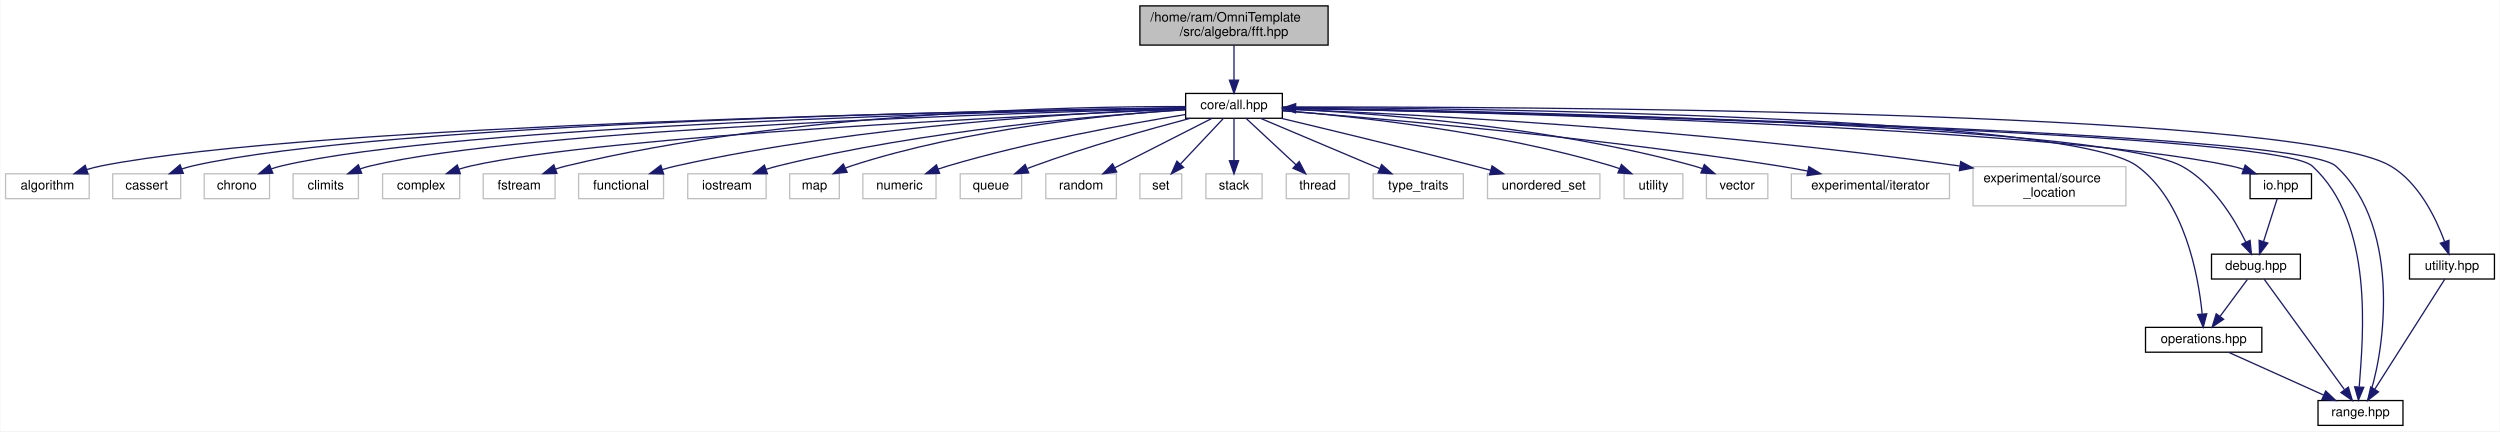
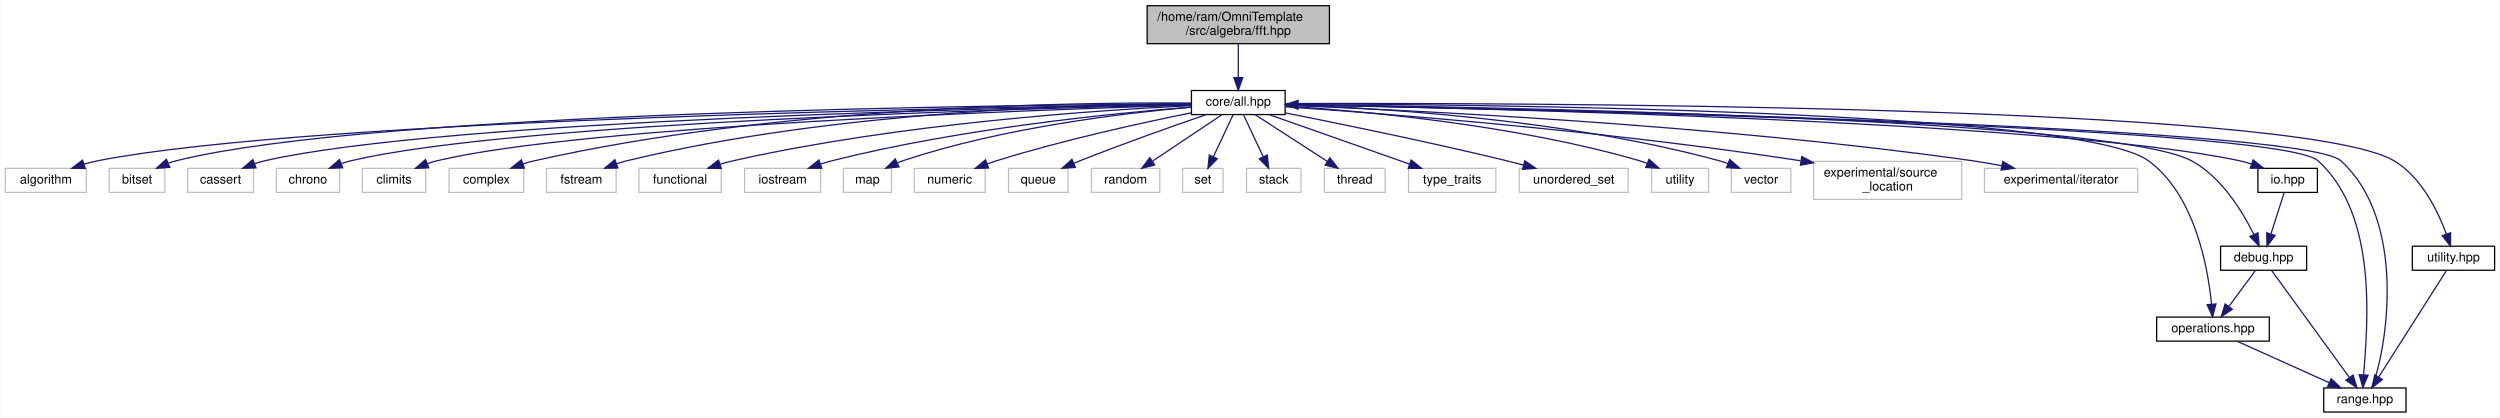
- <svg xmlns="http://www.w3.org/2000/svg" xmlns:xlink="http://www.w3.org/1999/xlink" width="1913pt" height="330pt" viewBox="0.00 0.00 1912.50 330.00">
+ <svg xmlns="http://www.w3.org/2000/svg" xmlns:xlink="http://www.w3.org/1999/xlink" width="1975pt" height="330pt" viewBox="0.00 0.00 1974.50 330.00">
  <g id="graph0" class="graph" transform="scale(1 1) rotate(0) translate(4 326)">
-     <polygon fill="white" stroke="transparent" points="-4,4 -4,-326 1908.5,-326 1908.5,4 -4,4" />
+     <polygon fill="white" stroke="transparent" points="-4,4 -4,-326 1970.5,-326 1970.5,4 -4,4" />
    <g id="node1" class="node">
      <g id="a_node1">
        <a xlink:title=" ">
-           <polygon fill="#bfbfbf" stroke="black" points="868,-291.5 868,-321.5 1012,-321.5 1012,-291.5 868,-291.5" />
-           <text text-anchor="start" x="876" y="-309.5" font-family="Helvetica,sans-Serif" font-size="10.00">/home/ram/OmniTemplate</text>
-           <text text-anchor="middle" x="940" y="-298.5" font-family="Helvetica,sans-Serif" font-size="10.00">/src/algebra/fft.hpp</text>
+           <polygon fill="#bfbfbf" stroke="black" points="902,-291.5 902,-321.5 1046,-321.5 1046,-291.5 902,-291.5" />
+           <text text-anchor="start" x="910" y="-309.5" font-family="Helvetica,sans-Serif" font-size="10.00">/home/ram/OmniTemplate</text>
+           <text text-anchor="middle" x="974" y="-298.5" font-family="Helvetica,sans-Serif" font-size="10.00">/src/algebra/fft.hpp</text>
        </a>
      </g>
    </g>
    <g id="node2" class="node">
      <g id="a_node2">
        <a xlink:href="core_2all_8hpp.html" target="_top" xlink:title=" ">
-           <polygon fill="white" stroke="black" points="903,-235.5 903,-254.5 977,-254.5 977,-235.5 903,-235.5" />
-           <text text-anchor="middle" x="940" y="-242.5" font-family="Helvetica,sans-Serif" font-size="10.00">core/all.hpp</text>
+           <polygon fill="white" stroke="black" points="937,-235.5 937,-254.5 1011,-254.5 1011,-235.5 937,-235.5" />
+           <text text-anchor="middle" x="974" y="-242.5" font-family="Helvetica,sans-Serif" font-size="10.00">core/all.hpp</text>
        </a>
      </g>
    </g>
    <g id="edge1" class="edge">
-       <path fill="none" stroke="midnightblue" d="M940,-291.4C940,-283.47 940,-273.46 940,-264.86" />
-       <polygon fill="midnightblue" stroke="midnightblue" points="943.5,-264.66 940,-254.66 936.5,-264.66 943.5,-264.66" />
+       <path fill="none" stroke="midnightblue" d="M974,-291.4C974,-283.47 974,-273.46 974,-264.86" />
+       <polygon fill="midnightblue" stroke="midnightblue" points="977.5,-264.66 974,-254.66 970.5,-264.66 977.5,-264.66" />
    </g>
    <g id="node3" class="node">
      <g id="a_node3">
        <a xlink:title=" ">
          <polygon fill="white" stroke="#bfbfbf" points="0,-174 0,-193 64,-193 64,-174 0,-174" />
          <text text-anchor="middle" x="32" y="-181" font-family="Helvetica,sans-Serif" font-size="10.00">algorithm</text>
        </a>
      </g>
    </g>
    <g id="edge2" class="edge">
-       <path fill="none" stroke="midnightblue" d="M902.54,-243.49C757.85,-241.29 235.44,-231.23 73,-199 69.49,-198.3 65.87,-197.37 62.3,-196.3" />
-       <polygon fill="midnightblue" stroke="midnightblue" points="63.13,-192.89 52.53,-193.06 60.92,-199.53 63.13,-192.89" />
+       <path fill="none" stroke="midnightblue" d="M936.85,-243.58C789.04,-241.67 242.5,-232.46 73,-199 69.49,-198.31 65.87,-197.37 62.3,-196.31" />
+       <polygon fill="midnightblue" stroke="midnightblue" points="63.12,-192.89 52.53,-193.07 60.92,-199.54 63.12,-192.89" />
    </g>
    <g id="node4" class="node">
      <g id="a_node4">
        <a xlink:title=" ">
-           <polygon fill="white" stroke="#bfbfbf" points="82,-174 82,-193 134,-193 134,-174 82,-174" />
-           <text text-anchor="middle" x="108" y="-181" font-family="Helvetica,sans-Serif" font-size="10.00">cassert</text>
+           <polygon fill="white" stroke="#bfbfbf" points="82,-174 82,-193 126,-193 126,-174 82,-174" />
+           <text text-anchor="middle" x="104" y="-181" font-family="Helvetica,sans-Serif" font-size="10.00">bitset</text>
        </a>
      </g>
    </g>
    <g id="edge3" class="edge">
-       <path fill="none" stroke="midnightblue" d="M902.74,-243.55C765.76,-241.64 290.44,-232.68 143,-199 140.33,-198.39 137.6,-197.59 134.9,-196.69" />
-       <polygon fill="midnightblue" stroke="midnightblue" points="136.02,-193.37 125.43,-193.07 133.52,-199.91 136.02,-193.37" />
+       <path fill="none" stroke="midnightblue" d="M936.68,-243.89C794.94,-243.17 290.11,-237.87 135,-199 133.01,-198.5 131,-197.87 129,-197.16" />
+       <polygon fill="midnightblue" stroke="midnightblue" points="129.91,-193.75 119.34,-193.09 127.19,-200.2 129.91,-193.75" />
    </g>
    <g id="node5" class="node">
      <g id="a_node5">
        <a xlink:title=" ">
-           <polygon fill="white" stroke="#bfbfbf" points="152,-174 152,-193 202,-193 202,-174 152,-174" />
-           <text text-anchor="middle" x="177" y="-181" font-family="Helvetica,sans-Serif" font-size="10.00">chrono</text>
+           <polygon fill="white" stroke="#bfbfbf" points="144,-174 144,-193 196,-193 196,-174 144,-174" />
+           <text text-anchor="middle" x="170" y="-181" font-family="Helvetica,sans-Serif" font-size="10.00">cassert</text>
        </a>
      </g>
    </g>
    <g id="edge4" class="edge">
-       <path fill="none" stroke="midnightblue" d="M902.83,-243.37C773.61,-240.94 344.58,-230.61 211,-199 208.49,-198.41 205.92,-197.64 203.39,-196.77" />
-       <polygon fill="midnightblue" stroke="midnightblue" points="204.5,-193.45 193.91,-193.05 201.94,-199.96 204.5,-193.45" />
+       <path fill="none" stroke="midnightblue" d="M936.67,-243.46C802.73,-241.27 346.75,-231.53 205,-199 202.33,-198.39 199.6,-197.59 196.9,-196.68" />
+       <polygon fill="midnightblue" stroke="midnightblue" points="198.02,-193.36 187.43,-193.06 195.52,-199.9 198.02,-193.36" />
    </g>
    <g id="node6" class="node">
      <g id="a_node6">
        <a xlink:title=" ">
-           <polygon fill="white" stroke="#bfbfbf" points="220,-174 220,-193 270,-193 270,-174 220,-174" />
-           <text text-anchor="middle" x="245" y="-181" font-family="Helvetica,sans-Serif" font-size="10.00">climits</text>
+           <polygon fill="white" stroke="#bfbfbf" points="214,-174 214,-193 264,-193 264,-174 214,-174" />
+           <text text-anchor="middle" x="239" y="-181" font-family="Helvetica,sans-Serif" font-size="10.00">chrono</text>
        </a>
      </g>
    </g>
    <g id="edge5" class="edge">
-       <path fill="none" stroke="midnightblue" d="M902.98,-243.11C781.95,-239.93 398.96,-227.79 279,-199 276.49,-198.4 273.93,-197.63 271.39,-196.75" />
-       <polygon fill="midnightblue" stroke="midnightblue" points="272.5,-193.43 261.91,-193.03 269.94,-199.94 272.5,-193.43" />
+       <path fill="none" stroke="midnightblue" d="M936.95,-243.27C811.14,-240.54 400.98,-229.45 273,-199 270.49,-198.4 267.92,-197.63 265.39,-196.76" />
+       <polygon fill="midnightblue" stroke="midnightblue" points="266.5,-193.44 255.91,-193.05 263.94,-199.96 266.5,-193.44" />
    </g>
    <g id="node7" class="node">
      <g id="a_node7">
        <a xlink:title=" ">
-           <polygon fill="white" stroke="#bfbfbf" points="288.5,-174 288.5,-193 347.5,-193 347.5,-174 288.5,-174" />
-           <text text-anchor="middle" x="318" y="-181" font-family="Helvetica,sans-Serif" font-size="10.00">complex</text>
+           <polygon fill="white" stroke="#bfbfbf" points="282,-174 282,-193 332,-193 332,-174 282,-174" />
+           <text text-anchor="middle" x="307" y="-181" font-family="Helvetica,sans-Serif" font-size="10.00">climits</text>
        </a>
      </g>
    </g>
    <g id="edge6" class="edge">
-       <path fill="none" stroke="midnightblue" d="M902.71,-242.53C791.09,-237.9 460.93,-222.54 356,-199 353,-198.33 349.91,-197.46 346.87,-196.49" />
-       <polygon fill="midnightblue" stroke="midnightblue" points="347.99,-193.17 337.39,-193.13 345.64,-199.77 347.99,-193.17" />
+       <path fill="none" stroke="midnightblue" d="M936.91,-242.97C819.23,-239.47 455.32,-226.62 341,-199 338.49,-198.39 335.93,-197.62 333.39,-196.74" />
+       <polygon fill="midnightblue" stroke="midnightblue" points="334.5,-193.42 323.92,-193.02 331.94,-199.94 334.5,-193.42" />
    </g>
    <g id="node8" class="node">
      <g id="a_node8">
        <a xlink:title=" ">
-           <polygon fill="white" stroke="#bfbfbf" points="365.5,-174 365.5,-193 420.5,-193 420.5,-174 365.5,-174" />
-           <text text-anchor="middle" x="393" y="-181" font-family="Helvetica,sans-Serif" font-size="10.00">fstream</text>
+           <polygon fill="white" stroke="#bfbfbf" points="350.5,-174 350.5,-193 409.5,-193 409.5,-174 350.5,-174" />
+           <text text-anchor="middle" x="380" y="-181" font-family="Helvetica,sans-Serif" font-size="10.00">complex</text>
        </a>
      </g>
    </g>
    <g id="edge7" class="edge">
-       <path fill="none" stroke="midnightblue" d="M902.85,-244.44C817.74,-244.66 602.64,-240.64 429,-199 426.33,-198.36 423.59,-197.55 420.88,-196.65" />
-       <polygon fill="midnightblue" stroke="midnightblue" points="421.93,-193.31 411.34,-193.1 419.49,-199.87 421.93,-193.31" />
+       <path fill="none" stroke="midnightblue" d="M936.7,-244.6C846.42,-245.26 609.5,-242.36 418,-199 415,-198.32 411.92,-197.45 408.87,-196.48" />
+       <polygon fill="midnightblue" stroke="midnightblue" points="409.99,-193.16 399.39,-193.11 407.65,-199.76 409.99,-193.16" />
    </g>
    <g id="node9" class="node">
      <g id="a_node9">
        <a xlink:title=" ">
-           <polygon fill="white" stroke="#bfbfbf" points="438.5,-174 438.5,-193 503.5,-193 503.5,-174 438.5,-174" />
-           <text text-anchor="middle" x="471" y="-181" font-family="Helvetica,sans-Serif" font-size="10.00">functional</text>
+           <polygon fill="white" stroke="#bfbfbf" points="427.5,-174 427.5,-193 482.5,-193 482.5,-174 427.5,-174" />
+           <text text-anchor="middle" x="455" y="-181" font-family="Helvetica,sans-Serif" font-size="10.00">fstream</text>
        </a>
      </g>
    </g>
    <g id="edge8" class="edge">
-       <path fill="none" stroke="midnightblue" d="M902.99,-242.92C828.37,-240.14 654.9,-230.54 513,-199 509.58,-198.24 506.06,-197.29 502.57,-196.25" />
-       <polygon fill="midnightblue" stroke="midnightblue" points="503.55,-192.89 492.96,-193.13 501.39,-199.55 503.55,-192.89" />
+       <path fill="none" stroke="midnightblue" d="M936.74,-244.17C854.88,-243.77 653.67,-238.45 491,-199 488.33,-198.35 485.6,-197.54 482.89,-196.64" />
+       <polygon fill="midnightblue" stroke="midnightblue" points="483.94,-193.3 473.35,-193.08 481.49,-199.86 483.94,-193.3" />
    </g>
    <g id="node10" class="node">
      <g id="a_node10">
        <a xlink:title=" ">
-           <polygon fill="white" stroke="#bfbfbf" points="522,-174 522,-193 582,-193 582,-174 522,-174" />
-           <text text-anchor="middle" x="552" y="-181" font-family="Helvetica,sans-Serif" font-size="10.00">iostream</text>
+           <polygon fill="white" stroke="#bfbfbf" points="500.5,-174 500.5,-193 565.5,-193 565.5,-174 500.5,-174" />
+           <text text-anchor="middle" x="533" y="-181" font-family="Helvetica,sans-Serif" font-size="10.00">functional</text>
        </a>
      </g>
    </g>
    <g id="edge9" class="edge">
-       <path fill="none" stroke="midnightblue" d="M902.81,-241.99C838.45,-237.9 702.5,-226.53 591,-199 588.01,-198.26 584.94,-197.37 581.89,-196.39" />
-       <polygon fill="midnightblue" stroke="midnightblue" points="582.96,-193.06 572.37,-193.07 580.66,-199.67 582.96,-193.06" />
+       <path fill="none" stroke="midnightblue" d="M936.97,-242.54C865.96,-239.15 706.06,-228.63 575,-199 571.59,-198.23 568.06,-197.27 564.58,-196.23" />
+       <polygon fill="midnightblue" stroke="midnightblue" points="565.56,-192.87 554.97,-193.1 563.4,-199.52 565.56,-192.87" />
    </g>
    <g id="node11" class="node">
      <g id="a_node11">
        <a xlink:title=" ">
-           <polygon fill="white" stroke="#bfbfbf" points="600,-174 600,-193 638,-193 638,-174 600,-174" />
-           <text text-anchor="middle" x="619" y="-181" font-family="Helvetica,sans-Serif" font-size="10.00">map</text>
+           <polygon fill="white" stroke="#bfbfbf" points="584,-174 584,-193 644,-193 644,-174 584,-174" />
+           <text text-anchor="middle" x="614" y="-181" font-family="Helvetica,sans-Serif" font-size="10.00">iostream</text>
        </a>
      </g>
    </g>
    <g id="edge10" class="edge">
-       <path fill="none" stroke="midnightblue" d="M902.56,-242.14C845.97,-238.47 735.81,-227.95 647,-199 645.57,-198.53 644.12,-198 642.68,-197.42" />
-       <polygon fill="midnightblue" stroke="midnightblue" points="643.97,-194.16 633.43,-193.11 641.02,-200.51 643.97,-194.16" />
+       <path fill="none" stroke="midnightblue" d="M936.91,-241.42C876.62,-236.65 753.93,-224.52 653,-199 650.01,-198.25 646.94,-197.34 643.89,-196.36" />
+       <polygon fill="midnightblue" stroke="midnightblue" points="644.98,-193.03 634.38,-193.02 642.66,-199.63 644.98,-193.03" />
    </g>
    <g id="node12" class="node">
      <g id="a_node12">
        <a xlink:title=" ">
-           <polygon fill="white" stroke="#bfbfbf" points="656,-174 656,-193 712,-193 712,-174 656,-174" />
-           <text text-anchor="middle" x="684" y="-181" font-family="Helvetica,sans-Serif" font-size="10.00">numeric</text>
+           <polygon fill="white" stroke="#bfbfbf" points="662,-174 662,-193 700,-193 700,-174 662,-174" />
+           <text text-anchor="middle" x="681" y="-181" font-family="Helvetica,sans-Serif" font-size="10.00">map</text>
        </a>
      </g>
    </g>
    <g id="edge11" class="edge">
-       <path fill="none" stroke="midnightblue" d="M902.71,-238.33C858.74,-231.2 783.71,-217.58 721,-199 718.57,-198.28 716.07,-197.47 713.58,-196.6" />
-       <polygon fill="midnightblue" stroke="midnightblue" points="714.73,-193.3 704.14,-193.11 712.3,-199.86 714.73,-193.3" />
+       <path fill="none" stroke="midnightblue" d="M936.69,-241.32C884.57,-236.76 787.55,-225.29 709,-199 707.57,-198.52 706.13,-197.98 704.69,-197.39" />
+       <polygon fill="midnightblue" stroke="midnightblue" points="705.99,-194.14 695.45,-193.06 703.02,-200.47 705.99,-194.14" />
    </g>
    <g id="node13" class="node">
      <g id="a_node13">
        <a xlink:title=" ">
-           <polygon fill="white" stroke="#bfbfbf" points="730.5,-174 730.5,-193 777.5,-193 777.5,-174 730.5,-174" />
-           <text text-anchor="middle" x="754" y="-181" font-family="Helvetica,sans-Serif" font-size="10.00">queue</text>
+           <polygon fill="white" stroke="#bfbfbf" points="718,-174 718,-193 774,-193 774,-174 718,-174" />
+           <text text-anchor="middle" x="746" y="-181" font-family="Helvetica,sans-Serif" font-size="10.00">numeric</text>
        </a>
      </g>
    </g>
    <g id="edge12" class="edge">
-       <path fill="none" stroke="midnightblue" d="M906.47,-235.47C875.21,-227.2 827.44,-213.76 787,-199 785.34,-198.4 783.65,-197.75 781.95,-197.07" />
-       <polygon fill="midnightblue" stroke="midnightblue" points="782.91,-193.68 772.33,-193.05 780.21,-200.14 782.91,-193.68" />
+       <path fill="none" stroke="midnightblue" d="M936.97,-236.9C898.18,-229.09 835.68,-215.44 783,-199 780.58,-198.24 778.09,-197.41 775.61,-196.53" />
+       <polygon fill="midnightblue" stroke="midnightblue" points="776.76,-193.22 766.17,-193 774.31,-199.78 776.76,-193.22" />
    </g>
    <g id="node14" class="node">
      <g id="a_node14">
        <a xlink:title=" ">
-           <polygon fill="white" stroke="#bfbfbf" points="796,-174 796,-193 850,-193 850,-174 796,-174" />
-           <text text-anchor="middle" x="823" y="-181" font-family="Helvetica,sans-Serif" font-size="10.00">random</text>
+           <polygon fill="white" stroke="#bfbfbf" points="792.5,-174 792.5,-193 839.5,-193 839.5,-174 792.5,-174" />
+           <text text-anchor="middle" x="816" y="-181" font-family="Helvetica,sans-Serif" font-size="10.00">queue</text>
        </a>
      </g>
    </g>
    <g id="edge13" class="edge">
-       <path fill="none" stroke="midnightblue" d="M923.24,-235.48C903.78,-225.58 871.45,-209.14 848.79,-197.62" />
-       <polygon fill="midnightblue" stroke="midnightblue" points="850.23,-194.42 839.73,-193.01 847.06,-200.66 850.23,-194.42" />
+       <path fill="none" stroke="midnightblue" d="M948.43,-235.37C923.03,-226.66 883.06,-212.6 849,-199 847.4,-198.36 845.77,-197.69 844.12,-197.01" />
+       <polygon fill="midnightblue" stroke="midnightblue" points="845.32,-193.72 834.75,-193.01 842.57,-200.15 845.32,-193.72" />
    </g>
    <g id="node15" class="node">
      <g id="a_node15">
        <a xlink:title=" ">
-           <polygon fill="white" stroke="#bfbfbf" points="868,-174 868,-193 900,-193 900,-174 868,-174" />
-           <text text-anchor="middle" x="884" y="-181" font-family="Helvetica,sans-Serif" font-size="10.00">set</text>
+           <polygon fill="white" stroke="#bfbfbf" points="858,-174 858,-193 912,-193 912,-174 858,-174" />
+           <text text-anchor="middle" x="885" y="-181" font-family="Helvetica,sans-Serif" font-size="10.00">random</text>
        </a>
      </g>
    </g>
    <g id="edge14" class="edge">
-       <path fill="none" stroke="midnightblue" d="M931.98,-235.48C923.41,-226.37 909.64,-211.74 899.04,-200.48" />
-       <polygon fill="midnightblue" stroke="midnightblue" points="901.41,-197.89 892.01,-193.01 896.31,-202.69 901.41,-197.89" />
+       <path fill="none" stroke="midnightblue" d="M961.25,-235.48C946.97,-225.93 923.6,-210.31 906.49,-198.87" />
+       <polygon fill="midnightblue" stroke="midnightblue" points="907.99,-195.66 897.73,-193.01 904.1,-201.48 907.99,-195.66" />
    </g>
    <g id="node16" class="node">
      <g id="a_node16">
        <a xlink:title=" ">
-           <polygon fill="white" stroke="#bfbfbf" points="918.5,-174 918.5,-193 961.5,-193 961.5,-174 918.5,-174" />
-           <text text-anchor="middle" x="940" y="-181" font-family="Helvetica,sans-Serif" font-size="10.00">stack</text>
+           <polygon fill="white" stroke="#bfbfbf" points="930,-174 930,-193 962,-193 962,-174 930,-174" />
+           <text text-anchor="middle" x="946" y="-181" font-family="Helvetica,sans-Serif" font-size="10.00">set</text>
        </a>
      </g>
    </g>
    <g id="edge15" class="edge">
-       <path fill="none" stroke="midnightblue" d="M940,-235.48C940,-227.08 940,-213.98 940,-203.16" />
-       <polygon fill="midnightblue" stroke="midnightblue" points="943.5,-203.01 940,-193.01 936.5,-203.01 943.5,-203.01" />
+       <path fill="none" stroke="midnightblue" d="M969.99,-235.48C965.91,-226.82 959.48,-213.15 954.3,-202.15" />
+       <polygon fill="midnightblue" stroke="midnightblue" points="957.43,-200.57 950,-193.01 951.1,-203.55 957.43,-200.57" />
    </g>
    <g id="node17" class="node">
      <g id="a_node17">
        <a xlink:title=" ">
-           <polygon fill="white" stroke="#bfbfbf" points="980,-174 980,-193 1028,-193 1028,-174 980,-174" />
-           <text text-anchor="middle" x="1004" y="-181" font-family="Helvetica,sans-Serif" font-size="10.00">thread</text>
+           <polygon fill="white" stroke="#bfbfbf" points="980.5,-174 980.5,-193 1023.5,-193 1023.5,-174 980.5,-174" />
+           <text text-anchor="middle" x="1002" y="-181" font-family="Helvetica,sans-Serif" font-size="10.00">stack</text>
        </a>
      </g>
    </g>
    <g id="edge16" class="edge">
-       <path fill="none" stroke="midnightblue" d="M949.17,-235.48C959.15,-226.2 975.31,-211.17 987.51,-199.83" />
-       <polygon fill="midnightblue" stroke="midnightblue" points="989.91,-202.38 994.85,-193.01 985.14,-197.25 989.91,-202.38" />
+       <path fill="none" stroke="midnightblue" d="M978.01,-235.48C982.09,-226.82 988.52,-213.15 993.7,-202.15" />
+       <polygon fill="midnightblue" stroke="midnightblue" points="996.9,-203.55 998,-193.01 990.57,-200.57 996.9,-203.55" />
    </g>
    <g id="node18" class="node">
      <g id="a_node18">
        <a xlink:title=" ">
-           <polygon fill="white" stroke="#bfbfbf" points="1046.5,-174 1046.5,-193 1115.5,-193 1115.5,-174 1046.5,-174" />
-           <text text-anchor="middle" x="1081" y="-181" font-family="Helvetica,sans-Serif" font-size="10.00">type_traits</text>
+           <polygon fill="white" stroke="#bfbfbf" points="1042,-174 1042,-193 1090,-193 1090,-174 1042,-174" />
+           <text text-anchor="middle" x="1066" y="-181" font-family="Helvetica,sans-Serif" font-size="10.00">thread</text>
        </a>
      </g>
    </g>
    <g id="edge17" class="edge">
-       <path fill="none" stroke="midnightblue" d="M960.2,-235.48C984.07,-225.4 1024,-208.55 1051.37,-197" />
-       <polygon fill="midnightblue" stroke="midnightblue" points="1052.98,-200.12 1060.84,-193.01 1050.26,-193.67 1052.98,-200.12" />
+       <path fill="none" stroke="midnightblue" d="M987.18,-235.48C1002.07,-225.84 1026.54,-210.02 1044.27,-198.55" />
+       <polygon fill="midnightblue" stroke="midnightblue" points="1046.35,-201.38 1052.84,-193.01 1042.55,-195.5 1046.35,-201.38" />
    </g>
    <g id="node19" class="node">
      <g id="a_node19">
        <a xlink:title=" ">
-           <polygon fill="white" stroke="#bfbfbf" points="1134,-174 1134,-193 1220,-193 1220,-174 1134,-174" />
-           <text text-anchor="middle" x="1177" y="-181" font-family="Helvetica,sans-Serif" font-size="10.00">unordered_set</text>
+           <polygon fill="white" stroke="#bfbfbf" points="1108.5,-174 1108.5,-193 1177.5,-193 1177.5,-174 1108.5,-174" />
+           <text text-anchor="middle" x="1143" y="-181" font-family="Helvetica,sans-Serif" font-size="10.00">type_traits</text>
        </a>
      </g>
    </g>
    <g id="edge18" class="edge">
-       <path fill="none" stroke="midnightblue" d="M976.04,-235.49C1013.18,-226.65 1072.75,-212.28 1124,-199 1128.05,-197.95 1132.27,-196.83 1136.48,-195.71" />
-       <polygon fill="midnightblue" stroke="midnightblue" points="1137.47,-199.07 1146.21,-193.08 1135.64,-192.31 1137.47,-199.07" />
+       <path fill="none" stroke="midnightblue" d="M998.21,-235.48C1027.33,-225.22 1076.37,-207.96 1109.2,-196.4" />
+       <polygon fill="midnightblue" stroke="midnightblue" points="1110.56,-199.63 1118.83,-193.01 1108.24,-193.03 1110.56,-199.63" />
    </g>
    <g id="node20" class="node">
      <g id="a_node20">
        <a xlink:title=" ">
-           <polygon fill="white" stroke="#bfbfbf" points="1238.5,-174 1238.5,-193 1283.5,-193 1283.5,-174 1238.5,-174" />
-           <text text-anchor="middle" x="1261" y="-181" font-family="Helvetica,sans-Serif" font-size="10.00">utility</text>
+           <polygon fill="white" stroke="#bfbfbf" points="1196,-174 1196,-193 1282,-193 1282,-174 1196,-174" />
+           <text text-anchor="middle" x="1239" y="-181" font-family="Helvetica,sans-Serif" font-size="10.00">unordered_set</text>
        </a>
      </g>
    </g>
    <g id="edge19" class="edge">
-       <path fill="none" stroke="midnightblue" d="M977.2,-241.44C1032.93,-236.89 1140.93,-225.28 1229,-199 1230.93,-198.42 1232.89,-197.76 1234.85,-197.03" />
-       <polygon fill="midnightblue" stroke="midnightblue" points="1236.5,-200.13 1244.39,-193.06 1233.81,-193.67 1236.5,-200.13" />
+       <path fill="none" stroke="midnightblue" d="M1011.29,-236.76C1053.75,-228.37 1125.12,-213.78 1186,-199 1190.34,-197.95 1194.87,-196.79 1199.37,-195.61" />
+       <polygon fill="midnightblue" stroke="midnightblue" points="1200.33,-198.98 1209.09,-193.01 1198.52,-192.21 1200.33,-198.98" />
    </g>
    <g id="node21" class="node">
      <g id="a_node21">
        <a xlink:title=" ">
-           <polygon fill="white" stroke="#bfbfbf" points="1301.5,-174 1301.5,-193 1348.5,-193 1348.5,-174 1301.5,-174" />
-           <text text-anchor="middle" x="1325" y="-181" font-family="Helvetica,sans-Serif" font-size="10.00">vector</text>
+           <polygon fill="white" stroke="#bfbfbf" points="1300.5,-174 1300.5,-193 1345.5,-193 1345.5,-174 1300.5,-174" />
+           <text text-anchor="middle" x="1323" y="-181" font-family="Helvetica,sans-Serif" font-size="10.00">utility</text>
        </a>
      </g>
    </g>
    <g id="edge20" class="edge">
-       <path fill="none" stroke="midnightblue" d="M977.17,-242.74C1042.14,-239.77 1180.09,-230.04 1292,-199 1294.16,-198.4 1296.35,-197.69 1298.54,-196.9" />
-       <polygon fill="midnightblue" stroke="midnightblue" points="1299.91,-200.12 1307.87,-193.14 1297.29,-193.63 1299.91,-200.12" />
+       <path fill="none" stroke="midnightblue" d="M1011.33,-242.14C1071.34,-238.38 1192.53,-227.66 1291,-199 1292.93,-198.44 1294.9,-197.78 1296.86,-197.06" />
+       <polygon fill="midnightblue" stroke="midnightblue" points="1298.51,-200.16 1306.4,-193.1 1295.82,-193.7 1298.51,-200.16" />
    </g>
    <g id="node22" class="node">
      <g id="a_node22">
        <a xlink:title=" ">
-           <polygon fill="white" stroke="#bfbfbf" points="1366.5,-174 1366.5,-193 1487.5,-193 1487.5,-174 1366.5,-174" />
-           <text text-anchor="middle" x="1427" y="-181" font-family="Helvetica,sans-Serif" font-size="10.00">experimental/iterator</text>
+           <polygon fill="white" stroke="#bfbfbf" points="1363.5,-174 1363.5,-193 1410.5,-193 1410.5,-174 1363.5,-174" />
+           <text text-anchor="middle" x="1387" y="-181" font-family="Helvetica,sans-Serif" font-size="10.00">vector</text>
        </a>
      </g>
    </g>
    <g id="edge21" class="edge">
-       <path fill="none" stroke="midnightblue" d="M977.26,-241.2C1050.36,-235.43 1217.63,-220.9 1357,-199 1364.16,-197.87 1371.71,-196.51 1379.08,-195.07" />
-       <polygon fill="midnightblue" stroke="midnightblue" points="1379.86,-198.48 1388.98,-193.07 1378.48,-191.62 1379.86,-198.48" />
+       <path fill="none" stroke="midnightblue" d="M1011.11,-243.23C1079.9,-241.01 1231.41,-232.39 1354,-199 1356.29,-198.38 1358.63,-197.62 1360.95,-196.78" />
+       <polygon fill="midnightblue" stroke="midnightblue" points="1362.27,-200.02 1370.22,-193.02 1359.64,-193.53 1362.27,-200.02" />
    </g>
    <g id="node23" class="node">
      <g id="a_node23">
        <a xlink:title=" ">
-           <polygon fill="white" stroke="#bfbfbf" points="1505.5,-168.5 1505.5,-198.5 1622.5,-198.5 1622.5,-168.5 1505.5,-168.5" />
-           <text text-anchor="start" x="1513.5" y="-186.5" font-family="Helvetica,sans-Serif" font-size="10.00">experimental/source</text>
-           <text text-anchor="middle" x="1564" y="-175.5" font-family="Helvetica,sans-Serif" font-size="10.00">_location</text>
+           <polygon fill="white" stroke="#bfbfbf" points="1428.5,-168.5 1428.5,-198.5 1545.5,-198.5 1545.5,-168.5 1428.5,-168.5" />
+           <text text-anchor="start" x="1436.5" y="-186.5" font-family="Helvetica,sans-Serif" font-size="10.00">experimental/source</text>
+           <text text-anchor="middle" x="1487" y="-175.5" font-family="Helvetica,sans-Serif" font-size="10.00">_location</text>
        </a>
      </g>
    </g>
    <g id="edge22" class="edge">
-       <path fill="none" stroke="midnightblue" d="M977.28,-242.65C1065.52,-239.09 1294.2,-227.8 1495.32,-198.96" />
-       <polygon fill="midnightblue" stroke="midnightblue" points="1496.09,-202.38 1505.48,-197.48 1495.08,-195.45 1496.09,-202.38" />
+       <path fill="none" stroke="midnightblue" d="M1011.1,-241.63C1086.02,-236.53 1260.91,-223.15 1418.14,-199.01" />
+       <polygon fill="midnightblue" stroke="midnightblue" points="1419.13,-202.4 1428.47,-197.41 1418.05,-195.48 1419.13,-202.4" />
    </g>
    <g id="node24" class="node">
      <g id="a_node24">
-         <a xlink:href="debug_8hpp.html" target="_top" xlink:title=" ">
-           <polygon fill="white" stroke="black" points="1688,-112.5 1688,-131.5 1756,-131.5 1756,-112.5 1688,-112.5" />
-           <text text-anchor="middle" x="1722" y="-119.5" font-family="Helvetica,sans-Serif" font-size="10.00">debug.hpp</text>
+         <a xlink:title=" ">
+           <polygon fill="white" stroke="#bfbfbf" points="1563.5,-174 1563.5,-193 1684.5,-193 1684.5,-174 1563.5,-174" />
+           <text text-anchor="middle" x="1624" y="-181" font-family="Helvetica,sans-Serif" font-size="10.00">experimental/iterator</text>
        </a>
      </g>
    </g>
    <g id="edge23" class="edge">
-       <path fill="none" stroke="midnightblue" d="M977.25,-243.51C1116.86,-241.41 1604.23,-231.78 1665,-199 1688.65,-186.24 1705.29,-158.94 1714.25,-140.77" />
-       <polygon fill="midnightblue" stroke="midnightblue" points="1717.5,-142.08 1718.54,-131.54 1711.16,-139.13 1717.5,-142.08" />
+       <path fill="none" stroke="midnightblue" d="M1011.16,-242.75C1103.43,-239.3 1350.26,-227.89 1554,-199 1561.52,-197.93 1569.44,-196.55 1577.15,-195.06" />
+       <polygon fill="midnightblue" stroke="midnightblue" points="1577.99,-198.46 1587.1,-193.06 1576.6,-191.6 1577.99,-198.46" />
    </g>
    <g id="node25" class="node">
      <g id="a_node25">
-         <a xlink:href="operations_8hpp.html" target="_top" xlink:title=" ">
-           <polygon fill="white" stroke="black" points="1637.5,-56.5 1637.5,-75.5 1726.5,-75.5 1726.5,-56.5 1637.5,-56.5" />
-           <text text-anchor="middle" x="1682" y="-63.5" font-family="Helvetica,sans-Serif" font-size="10.00">operations.hpp</text>
-         </a>
-       </g>
-     </g>
-     <g id="edge30" class="edge">
-       <path fill="none" stroke="midnightblue" d="M977.2,-243.89C1113.17,-243.16 1578.14,-237.83 1631,-199 1667.53,-172.16 1677.9,-115.44 1680.84,-85.86" />
-       <polygon fill="midnightblue" stroke="midnightblue" points="1684.34,-85.89 1681.66,-75.64 1677.37,-85.33 1684.34,-85.89" />
+         <a xlink:href="debug_8hpp.html" target="_top" xlink:title=" ">
+           <polygon fill="white" stroke="black" points="1750,-112.5 1750,-131.5 1818,-131.5 1818,-112.5 1750,-112.5" />
+           <text text-anchor="middle" x="1784" y="-119.5" font-family="Helvetica,sans-Serif" font-size="10.00">debug.hpp</text>
+         </a>
+       </g>
+     </g>
+     <g id="edge24" class="edge">
+       <path fill="none" stroke="midnightblue" d="M1011.21,-243.6C1154.21,-241.81 1663.64,-233.08 1727,-199 1750.67,-186.27 1767.3,-158.96 1776.26,-140.78" />
+       <polygon fill="midnightblue" stroke="midnightblue" points="1779.51,-142.09 1780.55,-131.55 1773.16,-139.14 1779.51,-142.09" />
    </g>
    <g id="node26" class="node">
      <g id="a_node26">
-         <a xlink:href="range_8hpp.html" target="_top" xlink:title=" ">
-           <polygon fill="white" stroke="black" points="1769.5,-0.5 1769.5,-19.5 1834.5,-19.5 1834.5,-0.5 1769.5,-0.5" />
-           <text text-anchor="middle" x="1802" y="-7.5" font-family="Helvetica,sans-Serif" font-size="10.00">range.hpp</text>
+         <a xlink:href="operations_8hpp.html" target="_top" xlink:title=" ">
+           <polygon fill="white" stroke="black" points="1699.5,-56.5 1699.5,-75.5 1788.5,-75.5 1788.5,-56.5 1699.5,-56.5" />
+           <text text-anchor="middle" x="1744" y="-63.5" font-family="Helvetica,sans-Serif" font-size="10.00">operations.hpp</text>
        </a>
      </g>
    </g>
    <g id="edge31" class="edge">
-       <path fill="none" stroke="midnightblue" d="M977.1,-243.23C1134,-239.94 1735.34,-225.99 1765,-199 1812.77,-155.52 1803.86,-68.61 1801.04,-30.11" />
-       <polygon fill="midnightblue" stroke="midnightblue" points="1804.51,-29.6 1800.43,-19.82 1797.53,-30.01 1804.51,-29.6" />
+       <path fill="none" stroke="midnightblue" d="M1011.26,-243.99C1150.85,-243.63 1637.76,-239.47 1693,-199 1729.57,-172.21 1739.92,-115.47 1742.84,-85.87" />
+       <polygon fill="midnightblue" stroke="midnightblue" points="1746.35,-85.89 1743.66,-75.65 1739.38,-85.33 1746.35,-85.89" />
    </g>
    <g id="node27" class="node">
      <g id="a_node27">
-         <a xlink:href="io_8hpp.html" target="_top" xlink:title=" ">
-           <polygon fill="white" stroke="black" points="1717.5,-174 1717.5,-193 1764.5,-193 1764.5,-174 1717.5,-174" />
-           <text text-anchor="middle" x="1741" y="-181" font-family="Helvetica,sans-Serif" font-size="10.00">io.hpp</text>
-         </a>
-       </g>
-     </g>
-     <g id="edge28" class="edge">
-       <path fill="none" stroke="midnightblue" d="M977.01,-243.31C1109.8,-240.6 1561.92,-229.32 1703,-199 1706.08,-198.34 1709.23,-197.47 1712.35,-196.48" />
-       <polygon fill="midnightblue" stroke="midnightblue" points="1713.76,-199.69 1722.02,-193.05 1711.42,-193.1 1713.76,-199.69" />
+         <a xlink:href="range_8hpp.html" target="_top" xlink:title=" ">
+           <polygon fill="white" stroke="black" points="1831.5,-0.5 1831.5,-19.5 1896.5,-19.5 1896.5,-0.5 1831.5,-0.5" />
+           <text text-anchor="middle" x="1864" y="-7.5" font-family="Helvetica,sans-Serif" font-size="10.00">range.hpp</text>
+         </a>
+       </g>
+     </g>
+     <g id="edge32" class="edge">
+       <path fill="none" stroke="midnightblue" d="M1011.09,-243.3C1171.29,-240.25 1796.24,-226.95 1827,-199 1874.81,-155.56 1865.87,-68.63 1863.05,-30.12" />
+       <polygon fill="midnightblue" stroke="midnightblue" points="1866.52,-29.6 1862.43,-19.82 1859.53,-30.01 1866.52,-29.6" />
    </g>
    <g id="node28" class="node">
      <g id="a_node28">
+         <a xlink:href="io_8hpp.html" target="_top" xlink:title=" ">
+           <polygon fill="white" stroke="black" points="1779.5,-174 1779.5,-193 1826.5,-193 1826.5,-174 1779.5,-174" />
+           <text text-anchor="middle" x="1803" y="-181" font-family="Helvetica,sans-Serif" font-size="10.00">io.hpp</text>
+         </a>
+       </g>
+     </g>
+     <g id="edge29" class="edge">
+       <path fill="none" stroke="midnightblue" d="M1011.42,-243.39C1147.87,-240.94 1618.39,-230.35 1765,-199 1768.08,-198.34 1771.23,-197.47 1774.35,-196.49" />
+       <polygon fill="midnightblue" stroke="midnightblue" points="1775.77,-199.7 1784.02,-193.06 1773.42,-193.1 1775.77,-199.7" />
+     </g>
+     <g id="node29" class="node">
+       <g id="a_node29">
        <a xlink:href="utility_8hpp.html" target="_top" xlink:title=" ">
-           <polygon fill="white" stroke="black" points="1839.5,-112.5 1839.5,-131.5 1904.5,-131.5 1904.5,-112.5 1839.5,-112.5" />
-           <text text-anchor="middle" x="1872" y="-119.5" font-family="Helvetica,sans-Serif" font-size="10.00">utility.hpp</text>
-         </a>
-       </g>
-     </g>
-     <g id="edge32" class="edge">
-       <path fill="none" stroke="midnightblue" d="M977.18,-244.13C1135.81,-244.39 1751.25,-242.6 1825,-199 1846.56,-186.26 1859.61,-159.37 1866.32,-141.24" />
-       <polygon fill="midnightblue" stroke="midnightblue" points="1869.72,-142.11 1869.62,-131.52 1863.09,-139.86 1869.72,-142.11" />
-     </g>
-     <g id="edge24" class="edge">
-       <path fill="none" stroke="midnightblue" d="M1715.39,-112.08C1709.74,-104.46 1701.46,-93.26 1694.55,-83.94" />
-       <polygon fill="midnightblue" stroke="midnightblue" points="1697.25,-81.7 1688.48,-75.75 1691.62,-85.87 1697.25,-81.7" />
+           <polygon fill="white" stroke="black" points="1901.5,-112.5 1901.5,-131.5 1966.5,-131.5 1966.5,-112.5 1901.5,-112.5" />
+           <text text-anchor="middle" x="1934" y="-119.5" font-family="Helvetica,sans-Serif" font-size="10.00">utility.hpp</text>
+         </a>
+       </g>
+     </g>
+     <g id="edge33" class="edge">
+       <path fill="none" stroke="midnightblue" d="M1011.26,-244.19C1173.14,-244.74 1810.72,-244.01 1887,-199 1908.57,-186.27 1921.62,-159.38 1928.33,-141.25" />
+       <polygon fill="midnightblue" stroke="midnightblue" points="1931.73,-142.12 1931.63,-131.52 1925.1,-139.87 1931.73,-142.12" />
+     </g>
+     <g id="edge25" class="edge">
+       <path fill="none" stroke="midnightblue" d="M1777.39,-112.08C1771.74,-104.46 1763.46,-93.26 1756.55,-83.94" />
+       <polygon fill="midnightblue" stroke="midnightblue" points="1759.25,-81.7 1750.48,-75.75 1753.62,-85.87 1759.25,-81.7" />
+     </g>
+     <g id="edge28" class="edge">
+       <path fill="none" stroke="midnightblue" d="M1790.28,-112.37C1803.48,-94.22 1834.33,-51.8 1851.64,-27.99" />
+       <polygon fill="midnightblue" stroke="midnightblue" points="1854.7,-29.74 1857.75,-19.59 1849.04,-25.62 1854.7,-29.74" />
+     </g>
+     <g id="edge26" class="edge">
+       <path fill="none" stroke="midnightblue" d="M1763.01,-56.44C1782.59,-47.64 1813.31,-33.81 1835.73,-23.72" />
+       <polygon fill="midnightblue" stroke="midnightblue" points="1837.39,-26.81 1845.07,-19.52 1834.52,-20.43 1837.39,-26.81" />
    </g>
    <g id="edge27" class="edge">
-       <path fill="none" stroke="midnightblue" d="M1728.28,-112.37C1741.48,-94.22 1772.33,-51.8 1789.64,-27.99" />
-       <polygon fill="midnightblue" stroke="midnightblue" points="1792.7,-29.74 1795.75,-19.59 1787.04,-25.62 1792.7,-29.74" />
-     </g>
-     <g id="edge25" class="edge">
-       <path fill="none" stroke="midnightblue" d="M1701.01,-56.44C1720.59,-47.64 1751.31,-33.81 1773.73,-23.72" />
-       <polygon fill="midnightblue" stroke="midnightblue" points="1775.39,-26.81 1783.07,-19.52 1772.52,-20.43 1775.39,-26.81" />
-     </g>
-     <g id="edge26" class="edge">
-       <path fill="none" stroke="midnightblue" d="M1807.62,-19.82C1819.41,-50.17 1835.71,-151.02 1783,-199 1753.56,-225.8 1160.73,-239.74 987.23,-243.16" />
-       <polygon fill="midnightblue" stroke="midnightblue" points="987.06,-239.66 977.13,-243.35 987.2,-246.66 987.06,-239.66" />
-     </g>
-     <g id="edge29" class="edge">
-       <path fill="none" stroke="midnightblue" d="M1738.28,-173.98C1735.57,-165.49 1731.33,-152.2 1727.85,-141.32" />
-       <polygon fill="midnightblue" stroke="midnightblue" points="1731.09,-139.97 1724.72,-131.51 1724.43,-142.1 1731.09,-139.97" />
-     </g>
-     <g id="edge33" class="edge">
-       <path fill="none" stroke="midnightblue" d="M1866.51,-112.37C1855.01,-94.3 1828.2,-52.18 1813.01,-28.31" />
-       <polygon fill="midnightblue" stroke="midnightblue" points="1815.79,-26.15 1807.47,-19.59 1809.88,-29.91 1815.79,-26.15" />
+       <path fill="none" stroke="midnightblue" d="M1869.62,-19.82C1881.42,-50.18 1897.75,-151.07 1845,-199 1814.47,-226.74 1198.48,-240.06 1021.25,-243.24" />
+       <polygon fill="midnightblue" stroke="midnightblue" points="1021.12,-239.74 1011.19,-243.41 1021.25,-246.74 1021.12,-239.74" />
+     </g>
+     <g id="edge30" class="edge">
+       <path fill="none" stroke="midnightblue" d="M1800.28,-173.98C1797.57,-165.49 1793.33,-152.2 1789.85,-141.32" />
+       <polygon fill="midnightblue" stroke="midnightblue" points="1793.09,-139.97 1786.72,-131.51 1786.43,-142.1 1793.09,-139.97" />
+     </g>
+     <g id="edge34" class="edge">
+       <path fill="none" stroke="midnightblue" d="M1928.51,-112.37C1917.01,-94.3 1890.2,-52.18 1875.01,-28.31" />
+       <polygon fill="midnightblue" stroke="midnightblue" points="1877.79,-26.15 1869.47,-19.59 1871.88,-29.91 1877.79,-26.15" />
    </g>
  </g>
</svg>
